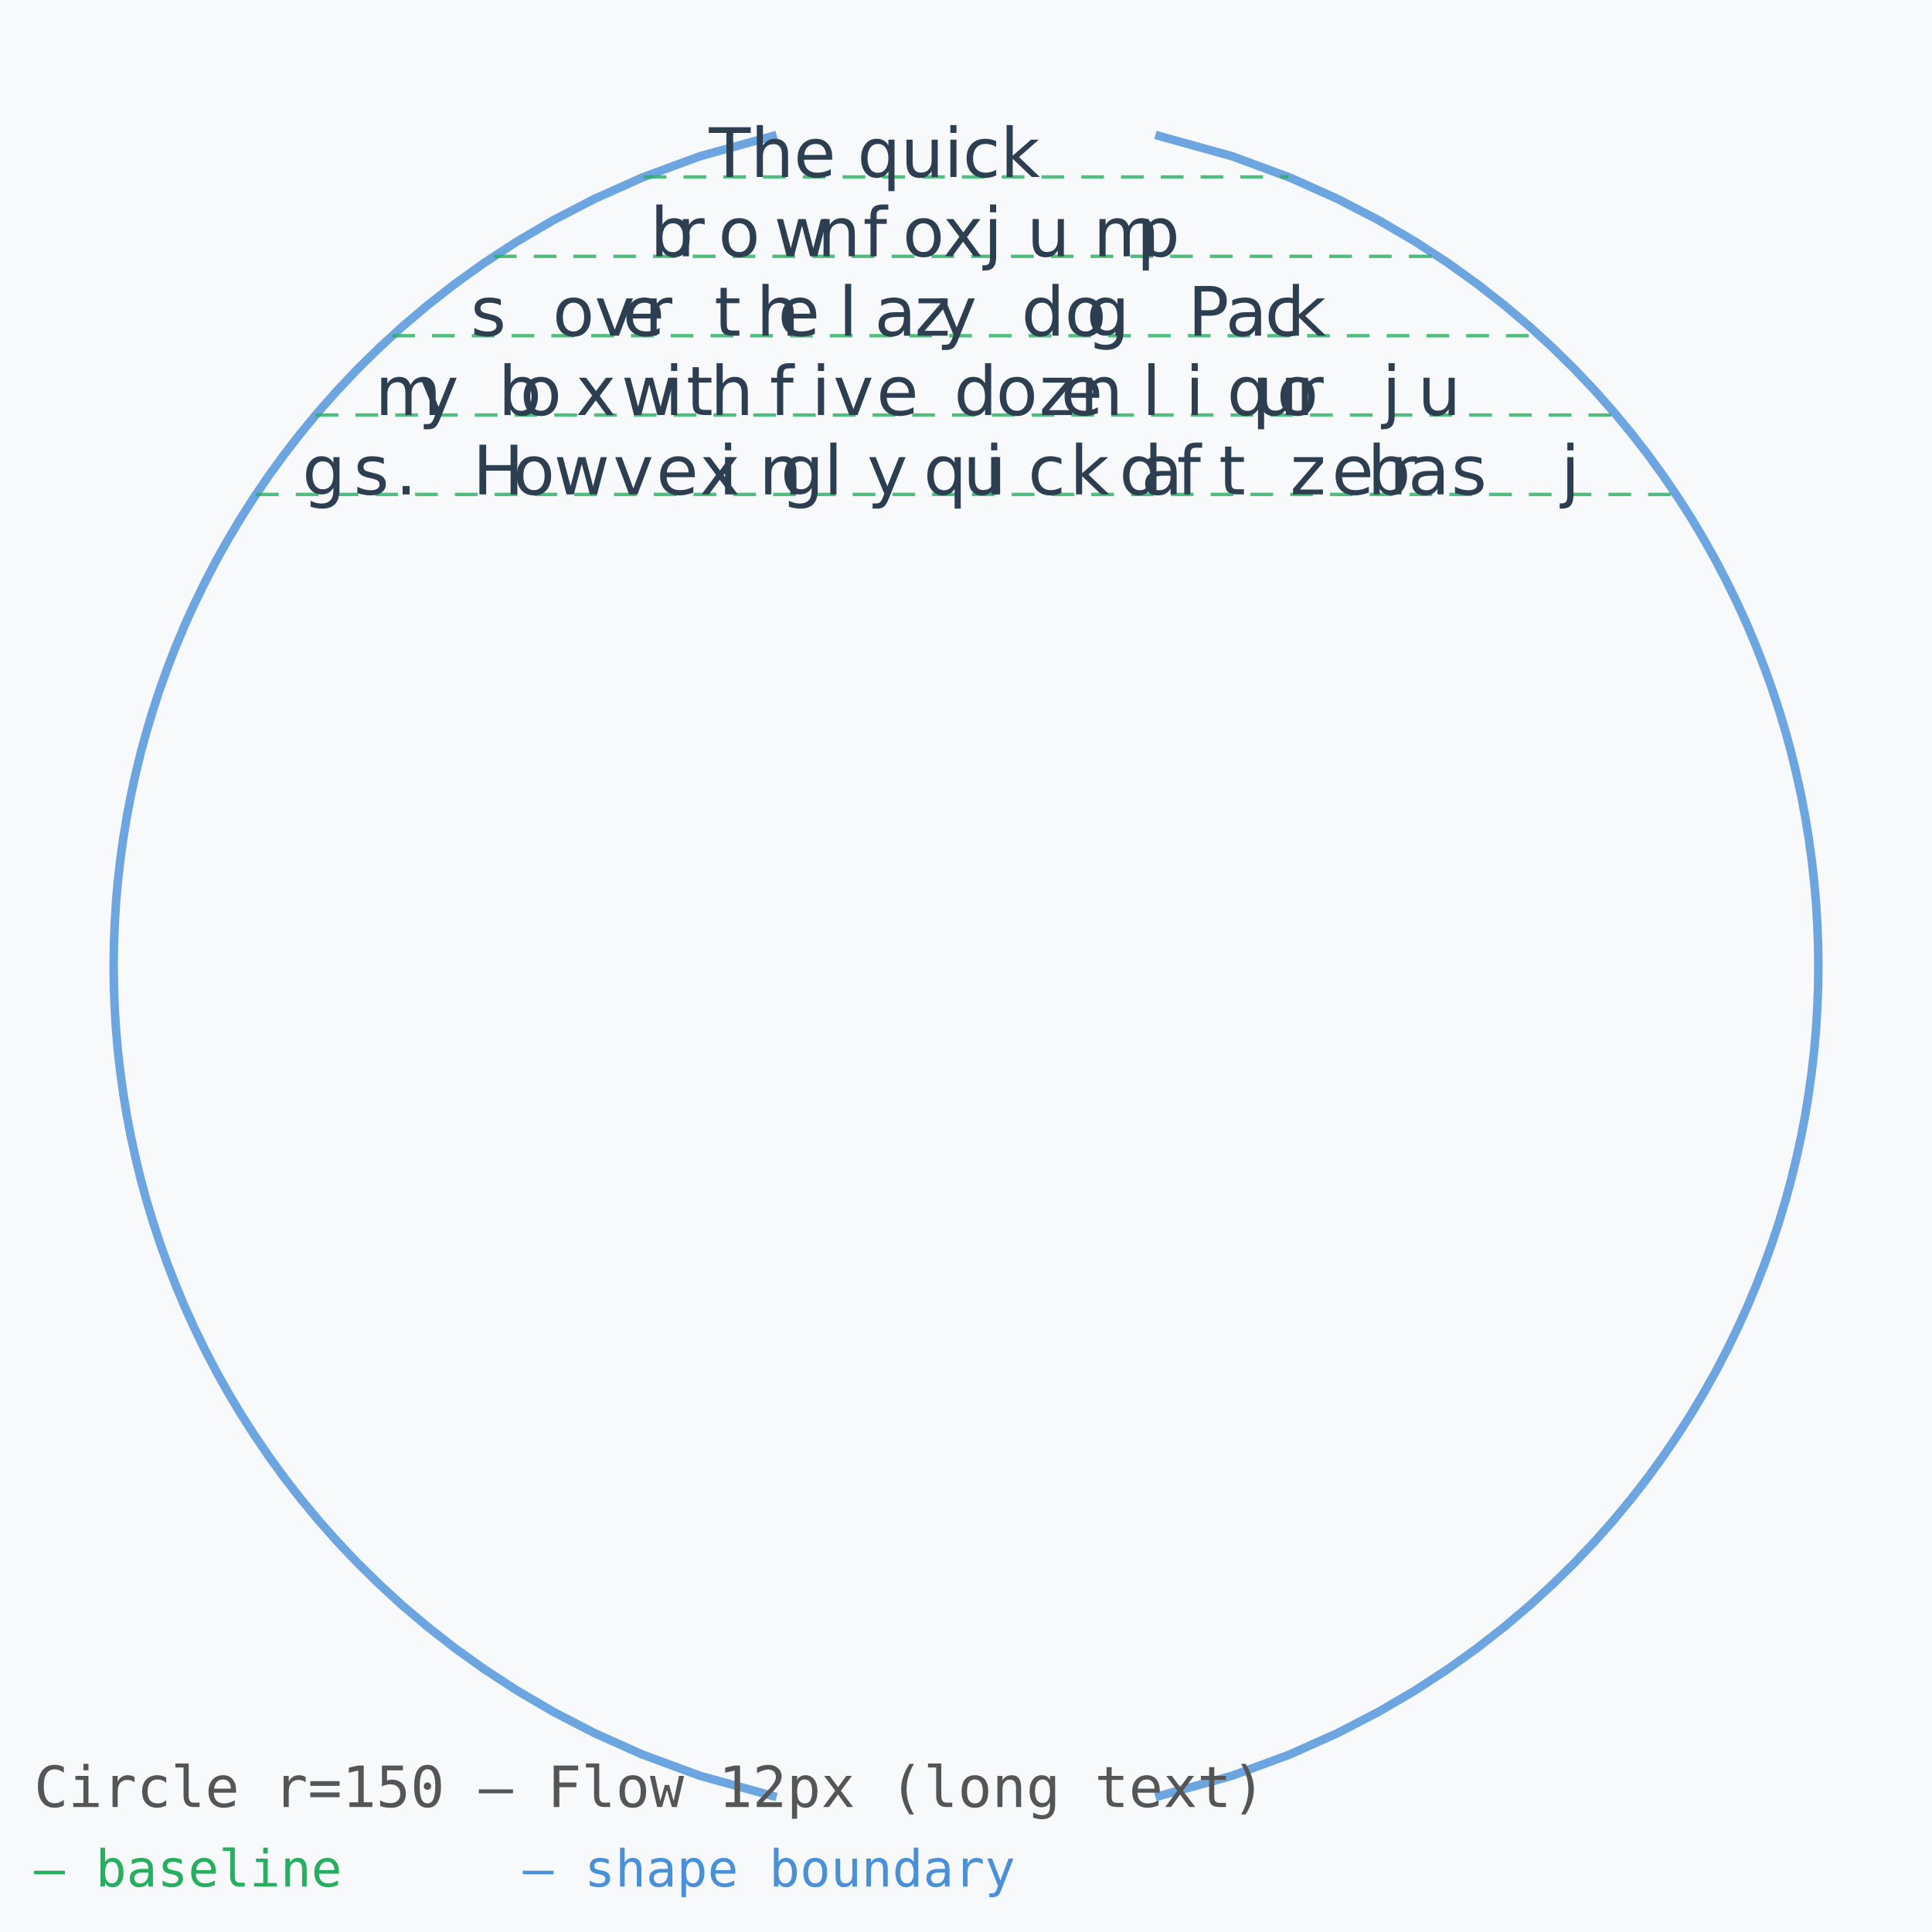
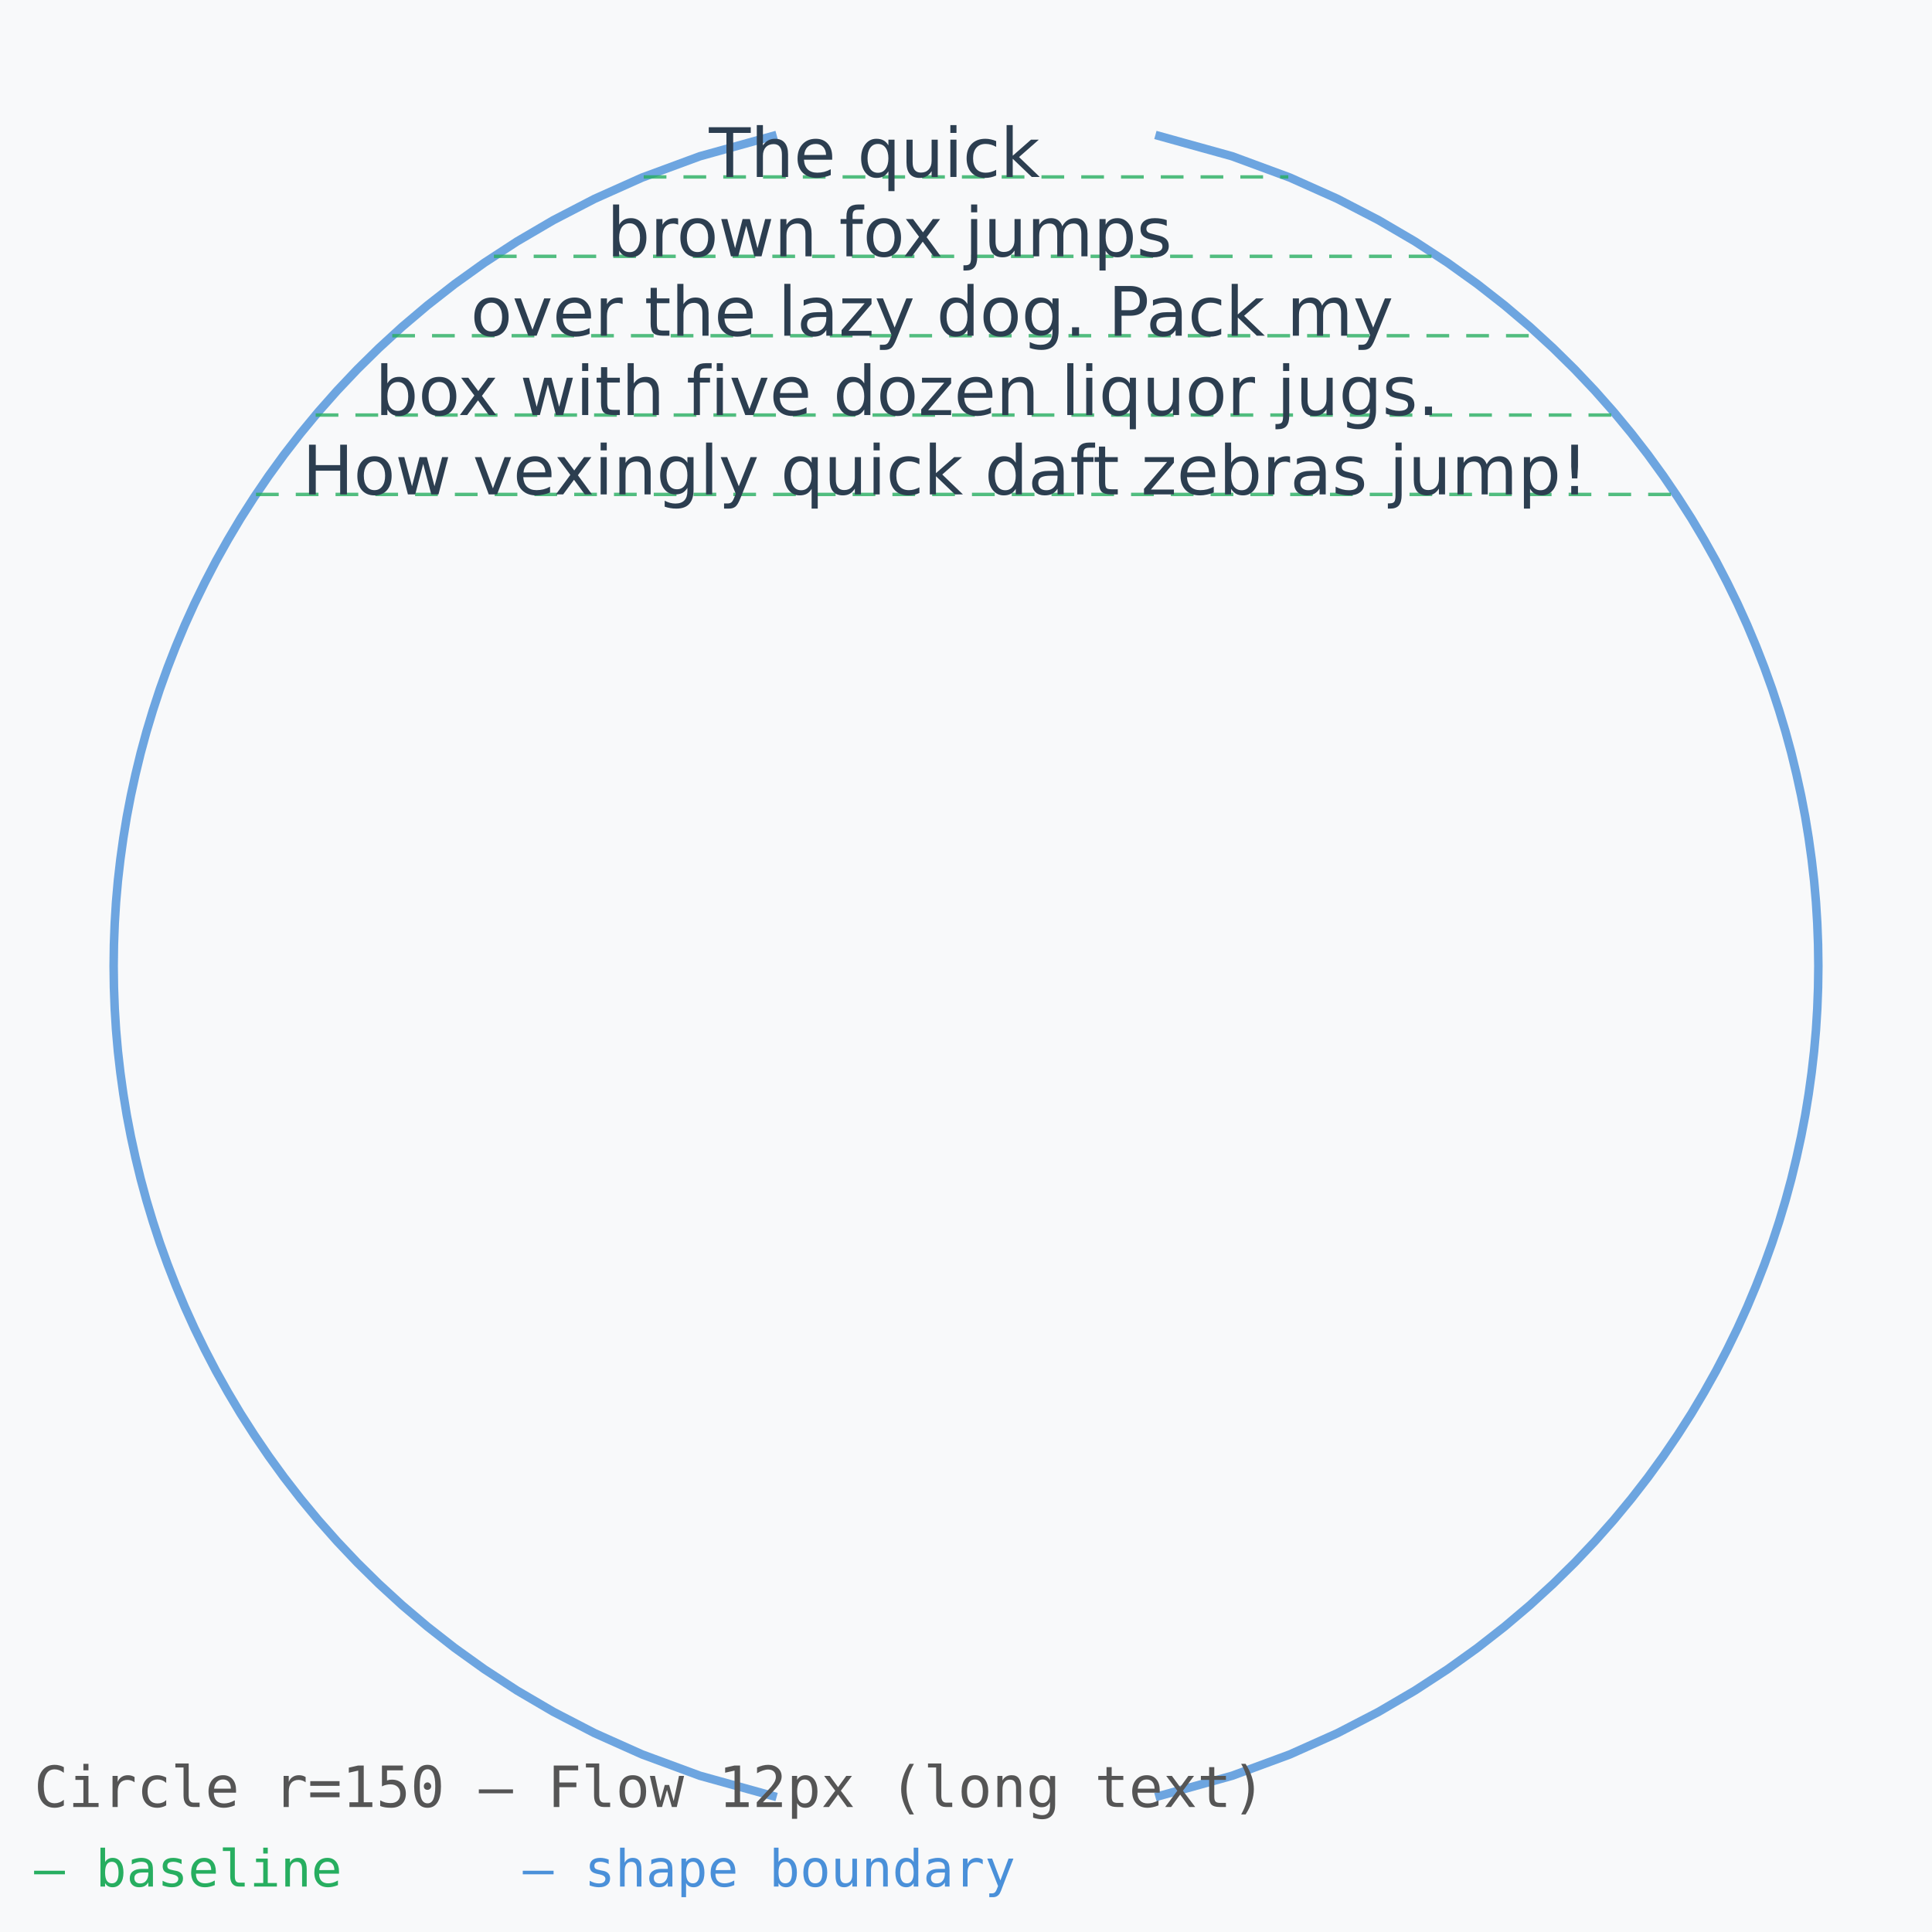
<svg xmlns="http://www.w3.org/2000/svg" width="340" height="340" viewBox="0 0 340 340">
  <rect width="100%" height="100%" fill="#f8f9fa" />
  <g transform="translate(20.00,20.00)">
    <polyline points="116.67,3.75 103.16,7.50 93.00,11.25 84.62,15.00 77.38,18.75 70.98,22.50 65.23,26.25 60.00,30.00 55.21,33.75 50.78,37.50 46.69,41.25 42.88,45.00 39.33,48.75 36.01,52.50 32.91,56.25 30.00,60.00 27.28,63.75 24.73,67.50 22.33,71.25 20.10,75.00 18.00,78.75 16.05,82.50 14.22,86.25 12.52,90.00 10.95,93.75 9.49,97.50 8.14,101.25 6.91,105.00 5.78,108.75 4.76,112.50 3.85,116.25 3.03,120.00 2.31,123.75 1.70,127.50 1.18,131.25 0.75,135.00 0.42,138.75 0.19,142.50 0.05,146.25 0.00,150.00 0.05,153.75 0.19,157.50 0.42,161.25 0.75,165.00 1.18,168.75 1.70,172.50 2.31,176.25 3.03,180.00 3.85,183.75 4.76,187.50 5.78,191.25 6.91,195.00 8.14,198.75 9.49,202.50 10.95,206.25 12.52,210.00 14.22,213.75 16.05,217.50 18.00,221.25 20.10,225.00 22.33,228.75 24.73,232.50 27.28,236.25 30.00,240.00 32.91,243.75 36.01,247.50 39.33,251.25 42.88,255.00 46.69,258.75 50.78,262.50 55.21,266.25 60.00,270.00 65.23,273.75 70.98,277.50 77.38,281.25 84.62,285.00 93.00,288.75 103.16,292.50 116.67,296.25" fill="none" stroke="#4a90d9" stroke-width="1.5" opacity="0.8" />
    <polyline points="183.33,3.75 196.84,7.50 207.00,11.25 215.38,15.00 222.62,18.75 229.02,22.50 234.77,26.25 240.00,30.00 244.79,33.75 249.22,37.50 253.31,41.25 257.12,45.00 260.67,48.75 263.99,52.50 267.09,56.25 270.00,60.00 272.72,63.75 275.27,67.50 277.67,71.25 279.90,75.00 282.00,78.75 283.95,82.50 285.78,86.25 287.48,90.00 289.05,93.75 290.51,97.50 291.86,101.25 293.09,105.00 294.22,108.75 295.24,112.50 296.15,116.25 296.97,120.00 297.69,123.75 298.30,127.50 298.82,131.25 299.25,135.00 299.58,138.75 299.81,142.50 299.95,146.25 300.00,150.00 299.95,153.75 299.81,157.50 299.58,161.25 299.25,165.00 298.82,168.75 298.30,172.50 297.69,176.25 296.97,180.00 296.15,183.75 295.24,187.50 294.22,191.25 293.09,195.00 291.86,198.75 290.51,202.50 289.05,206.25 287.48,210.00 285.78,213.75 283.95,217.50 282.00,221.25 279.90,225.00 277.67,228.75 275.27,232.50 272.72,236.25 270.00,240.00 267.09,243.75 263.99,247.50 260.67,251.25 257.12,255.00 253.31,258.75 249.22,262.50 244.79,266.25 240.00,270.00 234.77,273.75 229.02,277.50 222.62,281.25 215.38,285.00 207.00,288.75 196.84,292.50 183.33,296.25" fill="none" stroke="#4a90d9" stroke-width="1.5" opacity="0.8" />
    <line x1="93.28" y1="11.14" x2="206.72" y2="11.14" stroke="#27ae60" stroke-width="0.6" stroke-dasharray="4,3" opacity="0.8" />
    <line x1="66.92" y1="25.11" x2="233.08" y2="25.11" stroke="#27ae60" stroke-width="0.6" stroke-dasharray="4,3" opacity="0.8" />
    <line x1="49.03" y1="39.08" x2="250.97" y2="39.08" stroke="#27ae60" stroke-width="0.6" stroke-dasharray="4,3" opacity="0.8" />
    <line x1="35.55" y1="53.04" x2="264.45" y2="53.04" stroke="#27ae60" stroke-width="0.6" stroke-dasharray="4,3" opacity="0.8" />
    <line x1="25.05" y1="67.01" x2="274.95" y2="67.01" stroke="#27ae60" stroke-width="0.6" stroke-dasharray="4,3" opacity="0.8" />
    <text x="104.76" y="11.14" font-family="DejaVu Sans,Arial,sans-serif" font-size="12.0" fill="#2c3e50">T</text>
    <text x="112.09" y="11.14" font-family="DejaVu Sans,Arial,sans-serif" font-size="12.0" fill="#2c3e50">h</text>
    <text x="119.70" y="11.14" font-family="DejaVu Sans,Arial,sans-serif" font-size="12.0" fill="#2c3e50">e</text>
    <text x="127.08" y="11.14" font-family="DejaVu Sans,Arial,sans-serif" font-size="12.0" fill="#2c3e50"> </text>
    <text x="130.89" y="11.14" font-family="DejaVu Sans,Arial,sans-serif" font-size="12.0" fill="#2c3e50">q</text>
    <text x="138.51" y="11.14" font-family="DejaVu Sans,Arial,sans-serif" font-size="12.0" fill="#2c3e50">u</text>
    <text x="146.12" y="11.14" font-family="DejaVu Sans,Arial,sans-serif" font-size="12.0" fill="#2c3e50">i</text>
    <text x="149.45" y="11.14" font-family="DejaVu Sans,Arial,sans-serif" font-size="12.0" fill="#2c3e50">c</text>
    <text x="156.05" y="11.14" font-family="DejaVu Sans,Arial,sans-serif" font-size="12.0" fill="#2c3e50">k</text>
-     <text x="86.79" y="25.11" font-family="DejaVu Sans,Arial,sans-serif" font-size="12.0" fill="#2c3e50"> </text>
-     <text x="94.41" y="25.11" font-family="DejaVu Sans,Arial,sans-serif" font-size="12.0" fill="#2c3e50">b</text>
-     <text x="99.08" y="25.11" font-family="DejaVu Sans,Arial,sans-serif" font-size="12.0" fill="#2c3e50">r</text>
-     <text x="106.42" y="25.11" font-family="DejaVu Sans,Arial,sans-serif" font-size="12.0" fill="#2c3e50">o</text>
-     <text x="116.23" y="25.11" font-family="DejaVu Sans,Arial,sans-serif" font-size="12.0" fill="#2c3e50">w</text>
-     <text x="123.84" y="25.11" font-family="DejaVu Sans,Arial,sans-serif" font-size="12.0" fill="#2c3e50">n</text>
-     <text x="127.65" y="25.11" font-family="DejaVu Sans,Arial,sans-serif" font-size="12.0" fill="#2c3e50"> </text>
-     <text x="131.88" y="25.11" font-family="DejaVu Sans,Arial,sans-serif" font-size="12.0" fill="#2c3e50">f</text>
-     <text x="138.85" y="25.11" font-family="DejaVu Sans,Arial,sans-serif" font-size="12.0" fill="#2c3e50">o</text>
-     <text x="145.95" y="25.11" font-family="DejaVu Sans,Arial,sans-serif" font-size="12.0" fill="#2c3e50">x</text>
-     <text x="149.77" y="25.11" font-family="DejaVu Sans,Arial,sans-serif" font-size="12.0" fill="#2c3e50"> </text>
-     <text x="153.10" y="25.11" font-family="DejaVu Sans,Arial,sans-serif" font-size="12.0" fill="#2c3e50">j</text>
-     <text x="160.71" y="25.11" font-family="DejaVu Sans,Arial,sans-serif" font-size="12.0" fill="#2c3e50">u</text>
-     <text x="172.40" y="25.11" font-family="DejaVu Sans,Arial,sans-serif" font-size="12.0" fill="#2c3e50">m</text>
-     <text x="180.01" y="25.11" font-family="DejaVu Sans,Arial,sans-serif" font-size="12.0" fill="#2c3e50">p</text>
-     <text x="62.82" y="39.08" font-family="DejaVu Sans,Arial,sans-serif" font-size="12.0" fill="#2c3e50">s</text>
-     <text x="70.16" y="39.08" font-family="DejaVu Sans,Arial,sans-serif" font-size="12.0" fill="#2c3e50"> </text>
-     <text x="77.26" y="39.08" font-family="DejaVu Sans,Arial,sans-serif" font-size="12.0" fill="#2c3e50">o</text>
-     <text x="84.64" y="39.08" font-family="DejaVu Sans,Arial,sans-serif" font-size="12.0" fill="#2c3e50">v</text>
-     <text x="89.58" y="39.08" font-family="DejaVu Sans,Arial,sans-serif" font-size="12.0" fill="#2c3e50">e</text>
-     <text x="93.39" y="39.08" font-family="DejaVu Sans,Arial,sans-serif" font-size="12.0" fill="#2c3e50">r</text>
-     <text x="98.10" y="39.08" font-family="DejaVu Sans,Arial,sans-serif" font-size="12.0" fill="#2c3e50"> </text>
-     <text x="105.70" y="39.08" font-family="DejaVu Sans,Arial,sans-serif" font-size="12.0" fill="#2c3e50">t</text>
-     <text x="113.09" y="39.08" font-family="DejaVu Sans,Arial,sans-serif" font-size="12.0" fill="#2c3e50">h</text>
-     <text x="116.90" y="39.08" font-family="DejaVu Sans,Arial,sans-serif" font-size="12.0" fill="#2c3e50">e</text>
-     <text x="120.23" y="39.08" font-family="DejaVu Sans,Arial,sans-serif" font-size="12.0" fill="#2c3e50"> </text>
-     <text x="127.59" y="39.08" font-family="DejaVu Sans,Arial,sans-serif" font-size="12.0" fill="#2c3e50">l</text>
-     <text x="133.89" y="39.08" font-family="DejaVu Sans,Arial,sans-serif" font-size="12.0" fill="#2c3e50">a</text>
-     <text x="140.99" y="39.08" font-family="DejaVu Sans,Arial,sans-serif" font-size="12.0" fill="#2c3e50">z</text>
-     <text x="144.80" y="39.08" font-family="DejaVu Sans,Arial,sans-serif" font-size="12.0" fill="#2c3e50">y</text>
-     <text x="152.42" y="39.08" font-family="DejaVu Sans,Arial,sans-serif" font-size="12.0" fill="#2c3e50"> </text>
-     <text x="159.76" y="39.08" font-family="DejaVu Sans,Arial,sans-serif" font-size="12.0" fill="#2c3e50">d</text>
-     <text x="167.38" y="39.08" font-family="DejaVu Sans,Arial,sans-serif" font-size="12.0" fill="#2c3e50">o</text>
-     <text x="171.19" y="39.08" font-family="DejaVu Sans,Arial,sans-serif" font-size="12.0" fill="#2c3e50">g</text>
-     <text x="175.01" y="39.08" font-family="DejaVu Sans,Arial,sans-serif" font-size="12.0" fill="#2c3e50">.</text>
-     <text x="181.70" y="39.08" font-family="DejaVu Sans,Arial,sans-serif" font-size="12.0" fill="#2c3e50"> </text>
-     <text x="189.06" y="39.08" font-family="DejaVu Sans,Arial,sans-serif" font-size="12.0" fill="#2c3e50">P</text>
-     <text x="195.66" y="39.08" font-family="DejaVu Sans,Arial,sans-serif" font-size="12.0" fill="#2c3e50">a</text>
-     <text x="202.60" y="39.08" font-family="DejaVu Sans,Arial,sans-serif" font-size="12.0" fill="#2c3e50">c</text>
-     <text x="206.42" y="39.08" font-family="DejaVu Sans,Arial,sans-serif" font-size="12.0" fill="#2c3e50">k</text>
-     <text x="218.11" y="39.08" font-family="DejaVu Sans,Arial,sans-serif" font-size="12.0" fill="#2c3e50"> </text>
-     <text x="46.00" y="53.04" font-family="DejaVu Sans,Arial,sans-serif" font-size="12.0" fill="#2c3e50">m</text>
-     <text x="53.62" y="53.04" font-family="DejaVu Sans,Arial,sans-serif" font-size="12.0" fill="#2c3e50">y</text>
-     <text x="60.59" y="53.04" font-family="DejaVu Sans,Arial,sans-serif" font-size="12.0" fill="#2c3e50"> </text>
-     <text x="67.69" y="53.04" font-family="DejaVu Sans,Arial,sans-serif" font-size="12.0" fill="#2c3e50">b</text>
-     <text x="71.51" y="53.04" font-family="DejaVu Sans,Arial,sans-serif" font-size="12.0" fill="#2c3e50">o</text>
-     <text x="81.32" y="53.04" font-family="DejaVu Sans,Arial,sans-serif" font-size="12.0" fill="#2c3e50">x</text>
-     <text x="84.66" y="53.04" font-family="DejaVu Sans,Arial,sans-serif" font-size="12.0" fill="#2c3e50"> </text>
-     <text x="89.36" y="53.04" font-family="DejaVu Sans,Arial,sans-serif" font-size="12.0" fill="#2c3e50">w</text>
-     <text x="96.97" y="53.04" font-family="DejaVu Sans,Arial,sans-serif" font-size="12.0" fill="#2c3e50">i</text>
-     <text x="100.78" y="53.04" font-family="DejaVu Sans,Arial,sans-serif" font-size="12.0" fill="#2c3e50">t</text>
-     <text x="105.01" y="53.04" font-family="DejaVu Sans,Arial,sans-serif" font-size="12.0" fill="#2c3e50">h</text>
-     <text x="108.34" y="53.04" font-family="DejaVu Sans,Arial,sans-serif" font-size="12.0" fill="#2c3e50"> </text>
-     <text x="115.44" y="53.04" font-family="DejaVu Sans,Arial,sans-serif" font-size="12.0" fill="#2c3e50">f</text>
-     <text x="122.82" y="53.04" font-family="DejaVu Sans,Arial,sans-serif" font-size="12.0" fill="#2c3e50">i</text>
-     <text x="126.64" y="53.04" font-family="DejaVu Sans,Arial,sans-serif" font-size="12.0" fill="#2c3e50">v</text>
-     <text x="134.26" y="53.04" font-family="DejaVu Sans,Arial,sans-serif" font-size="12.0" fill="#2c3e50">e</text>
-     <text x="141.60" y="53.04" font-family="DejaVu Sans,Arial,sans-serif" font-size="12.0" fill="#2c3e50"> </text>
-     <text x="147.90" y="53.04" font-family="DejaVu Sans,Arial,sans-serif" font-size="12.0" fill="#2c3e50">d</text>
-     <text x="155.28" y="53.04" font-family="DejaVu Sans,Arial,sans-serif" font-size="12.0" fill="#2c3e50">o</text>
-     <text x="162.88" y="53.04" font-family="DejaVu Sans,Arial,sans-serif" font-size="12.0" fill="#2c3e50">z</text>
-     <text x="166.70" y="53.04" font-family="DejaVu Sans,Arial,sans-serif" font-size="12.0" fill="#2c3e50">e</text>
-     <text x="170.03" y="53.04" font-family="DejaVu Sans,Arial,sans-serif" font-size="12.0" fill="#2c3e50">n</text>
-     <text x="173.37" y="53.04" font-family="DejaVu Sans,Arial,sans-serif" font-size="12.0" fill="#2c3e50"> </text>
-     <text x="180.98" y="53.04" font-family="DejaVu Sans,Arial,sans-serif" font-size="12.0" fill="#2c3e50">l</text>
-     <text x="188.59" y="53.04" font-family="DejaVu Sans,Arial,sans-serif" font-size="12.0" fill="#2c3e50">i</text>
-     <text x="195.93" y="53.04" font-family="DejaVu Sans,Arial,sans-serif" font-size="12.0" fill="#2c3e50">q</text>
-     <text x="200.86" y="53.04" font-family="DejaVu Sans,Arial,sans-serif" font-size="12.0" fill="#2c3e50">u</text>
-     <text x="204.68" y="53.04" font-family="DejaVu Sans,Arial,sans-serif" font-size="12.0" fill="#2c3e50">o</text>
-     <text x="208.01" y="53.04" font-family="DejaVu Sans,Arial,sans-serif" font-size="12.0" fill="#2c3e50">r</text>
-     <text x="215.62" y="53.04" font-family="DejaVu Sans,Arial,sans-serif" font-size="12.0" fill="#2c3e50"> </text>
-     <text x="223.24" y="53.04" font-family="DejaVu Sans,Arial,sans-serif" font-size="12.0" fill="#2c3e50">j</text>
-     <text x="229.49" y="53.04" font-family="DejaVu Sans,Arial,sans-serif" font-size="12.0" fill="#2c3e50">u</text>
-     <text x="33.21" y="67.01" font-family="DejaVu Sans,Arial,sans-serif" font-size="12.0" fill="#2c3e50">g</text>
-     <text x="42.23" y="67.01" font-family="DejaVu Sans,Arial,sans-serif" font-size="12.0" fill="#2c3e50">s</text>
-     <text x="49.57" y="67.01" font-family="DejaVu Sans,Arial,sans-serif" font-size="12.0" fill="#2c3e50">.</text>
+     <text x="86.79" y="25.11" font-family="DejaVu Sans,Arial,sans-serif" font-size="12.0" fill="#2c3e50">b</text>
+     <text x="94.41" y="25.11" font-family="DejaVu Sans,Arial,sans-serif" font-size="12.0" fill="#2c3e50">r</text>
+     <text x="99.08" y="25.11" font-family="DejaVu Sans,Arial,sans-serif" font-size="12.0" fill="#2c3e50">o</text>
+     <text x="106.42" y="25.11" font-family="DejaVu Sans,Arial,sans-serif" font-size="12.0" fill="#2c3e50">w</text>
+     <text x="116.23" y="25.11" font-family="DejaVu Sans,Arial,sans-serif" font-size="12.0" fill="#2c3e50">n</text>
+     <text x="123.84" y="25.11" font-family="DejaVu Sans,Arial,sans-serif" font-size="12.0" fill="#2c3e50"> </text>
+     <text x="127.65" y="25.11" font-family="DejaVu Sans,Arial,sans-serif" font-size="12.0" fill="#2c3e50">f</text>
+     <text x="131.88" y="25.11" font-family="DejaVu Sans,Arial,sans-serif" font-size="12.0" fill="#2c3e50">o</text>
+     <text x="138.85" y="25.11" font-family="DejaVu Sans,Arial,sans-serif" font-size="12.0" fill="#2c3e50">x</text>
+     <text x="145.95" y="25.11" font-family="DejaVu Sans,Arial,sans-serif" font-size="12.0" fill="#2c3e50"> </text>
+     <text x="149.77" y="25.11" font-family="DejaVu Sans,Arial,sans-serif" font-size="12.0" fill="#2c3e50">j</text>
+     <text x="153.10" y="25.11" font-family="DejaVu Sans,Arial,sans-serif" font-size="12.0" fill="#2c3e50">u</text>
+     <text x="160.71" y="25.11" font-family="DejaVu Sans,Arial,sans-serif" font-size="12.0" fill="#2c3e50">m</text>
+     <text x="172.40" y="25.11" font-family="DejaVu Sans,Arial,sans-serif" font-size="12.0" fill="#2c3e50">p</text>
+     <text x="180.01" y="25.11" font-family="DejaVu Sans,Arial,sans-serif" font-size="12.0" fill="#2c3e50">s</text>
+     <text x="62.82" y="39.08" font-family="DejaVu Sans,Arial,sans-serif" font-size="12.0" fill="#2c3e50">o</text>
+     <text x="70.16" y="39.08" font-family="DejaVu Sans,Arial,sans-serif" font-size="12.0" fill="#2c3e50">v</text>
+     <text x="77.26" y="39.08" font-family="DejaVu Sans,Arial,sans-serif" font-size="12.0" fill="#2c3e50">e</text>
+     <text x="84.64" y="39.08" font-family="DejaVu Sans,Arial,sans-serif" font-size="12.0" fill="#2c3e50">r</text>
+     <text x="89.58" y="39.08" font-family="DejaVu Sans,Arial,sans-serif" font-size="12.0" fill="#2c3e50"> </text>
+     <text x="93.39" y="39.08" font-family="DejaVu Sans,Arial,sans-serif" font-size="12.0" fill="#2c3e50">t</text>
+     <text x="98.10" y="39.08" font-family="DejaVu Sans,Arial,sans-serif" font-size="12.0" fill="#2c3e50">h</text>
+     <text x="105.70" y="39.08" font-family="DejaVu Sans,Arial,sans-serif" font-size="12.0" fill="#2c3e50">e</text>
+     <text x="113.09" y="39.08" font-family="DejaVu Sans,Arial,sans-serif" font-size="12.0" fill="#2c3e50"> </text>
+     <text x="116.90" y="39.08" font-family="DejaVu Sans,Arial,sans-serif" font-size="12.0" fill="#2c3e50">l</text>
+     <text x="120.23" y="39.08" font-family="DejaVu Sans,Arial,sans-serif" font-size="12.0" fill="#2c3e50">a</text>
+     <text x="127.59" y="39.08" font-family="DejaVu Sans,Arial,sans-serif" font-size="12.0" fill="#2c3e50">z</text>
+     <text x="133.89" y="39.08" font-family="DejaVu Sans,Arial,sans-serif" font-size="12.0" fill="#2c3e50">y</text>
+     <text x="140.99" y="39.08" font-family="DejaVu Sans,Arial,sans-serif" font-size="12.0" fill="#2c3e50"> </text>
+     <text x="144.80" y="39.08" font-family="DejaVu Sans,Arial,sans-serif" font-size="12.0" fill="#2c3e50">d</text>
+     <text x="152.42" y="39.08" font-family="DejaVu Sans,Arial,sans-serif" font-size="12.0" fill="#2c3e50">o</text>
+     <text x="159.76" y="39.08" font-family="DejaVu Sans,Arial,sans-serif" font-size="12.0" fill="#2c3e50">g</text>
+     <text x="167.38" y="39.08" font-family="DejaVu Sans,Arial,sans-serif" font-size="12.0" fill="#2c3e50">.</text>
+     <text x="171.19" y="39.08" font-family="DejaVu Sans,Arial,sans-serif" font-size="12.0" fill="#2c3e50"> </text>
+     <text x="175.01" y="39.08" font-family="DejaVu Sans,Arial,sans-serif" font-size="12.0" fill="#2c3e50">P</text>
+     <text x="181.70" y="39.08" font-family="DejaVu Sans,Arial,sans-serif" font-size="12.0" fill="#2c3e50">a</text>
+     <text x="189.06" y="39.08" font-family="DejaVu Sans,Arial,sans-serif" font-size="12.0" fill="#2c3e50">c</text>
+     <text x="195.66" y="39.08" font-family="DejaVu Sans,Arial,sans-serif" font-size="12.0" fill="#2c3e50">k</text>
+     <text x="202.60" y="39.08" font-family="DejaVu Sans,Arial,sans-serif" font-size="12.0" fill="#2c3e50"> </text>
+     <text x="206.42" y="39.08" font-family="DejaVu Sans,Arial,sans-serif" font-size="12.0" fill="#2c3e50">m</text>
+     <text x="218.11" y="39.08" font-family="DejaVu Sans,Arial,sans-serif" font-size="12.0" fill="#2c3e50">y</text>
+     <text x="46.00" y="53.04" font-family="DejaVu Sans,Arial,sans-serif" font-size="12.0" fill="#2c3e50">b</text>
+     <text x="53.62" y="53.04" font-family="DejaVu Sans,Arial,sans-serif" font-size="12.0" fill="#2c3e50">o</text>
+     <text x="60.59" y="53.04" font-family="DejaVu Sans,Arial,sans-serif" font-size="12.0" fill="#2c3e50">x</text>
+     <text x="67.69" y="53.04" font-family="DejaVu Sans,Arial,sans-serif" font-size="12.0" fill="#2c3e50"> </text>
+     <text x="71.51" y="53.04" font-family="DejaVu Sans,Arial,sans-serif" font-size="12.0" fill="#2c3e50">w</text>
+     <text x="81.32" y="53.04" font-family="DejaVu Sans,Arial,sans-serif" font-size="12.0" fill="#2c3e50">i</text>
+     <text x="84.66" y="53.04" font-family="DejaVu Sans,Arial,sans-serif" font-size="12.0" fill="#2c3e50">t</text>
+     <text x="89.36" y="53.04" font-family="DejaVu Sans,Arial,sans-serif" font-size="12.0" fill="#2c3e50">h</text>
+     <text x="96.97" y="53.04" font-family="DejaVu Sans,Arial,sans-serif" font-size="12.0" fill="#2c3e50"> </text>
+     <text x="100.78" y="53.04" font-family="DejaVu Sans,Arial,sans-serif" font-size="12.0" fill="#2c3e50">f</text>
+     <text x="105.01" y="53.04" font-family="DejaVu Sans,Arial,sans-serif" font-size="12.0" fill="#2c3e50">i</text>
+     <text x="108.34" y="53.04" font-family="DejaVu Sans,Arial,sans-serif" font-size="12.0" fill="#2c3e50">v</text>
+     <text x="115.44" y="53.04" font-family="DejaVu Sans,Arial,sans-serif" font-size="12.0" fill="#2c3e50">e</text>
+     <text x="122.82" y="53.04" font-family="DejaVu Sans,Arial,sans-serif" font-size="12.0" fill="#2c3e50"> </text>
+     <text x="126.64" y="53.04" font-family="DejaVu Sans,Arial,sans-serif" font-size="12.0" fill="#2c3e50">d</text>
+     <text x="134.26" y="53.04" font-family="DejaVu Sans,Arial,sans-serif" font-size="12.0" fill="#2c3e50">o</text>
+     <text x="141.60" y="53.04" font-family="DejaVu Sans,Arial,sans-serif" font-size="12.0" fill="#2c3e50">z</text>
+     <text x="147.90" y="53.04" font-family="DejaVu Sans,Arial,sans-serif" font-size="12.0" fill="#2c3e50">e</text>
+     <text x="155.28" y="53.04" font-family="DejaVu Sans,Arial,sans-serif" font-size="12.0" fill="#2c3e50">n</text>
+     <text x="162.88" y="53.04" font-family="DejaVu Sans,Arial,sans-serif" font-size="12.0" fill="#2c3e50"> </text>
+     <text x="166.70" y="53.04" font-family="DejaVu Sans,Arial,sans-serif" font-size="12.0" fill="#2c3e50">l</text>
+     <text x="170.03" y="53.04" font-family="DejaVu Sans,Arial,sans-serif" font-size="12.0" fill="#2c3e50">i</text>
+     <text x="173.37" y="53.04" font-family="DejaVu Sans,Arial,sans-serif" font-size="12.0" fill="#2c3e50">q</text>
+     <text x="180.98" y="53.04" font-family="DejaVu Sans,Arial,sans-serif" font-size="12.0" fill="#2c3e50">u</text>
+     <text x="188.59" y="53.04" font-family="DejaVu Sans,Arial,sans-serif" font-size="12.0" fill="#2c3e50">o</text>
+     <text x="195.93" y="53.04" font-family="DejaVu Sans,Arial,sans-serif" font-size="12.0" fill="#2c3e50">r</text>
+     <text x="200.86" y="53.04" font-family="DejaVu Sans,Arial,sans-serif" font-size="12.0" fill="#2c3e50"> </text>
+     <text x="204.68" y="53.04" font-family="DejaVu Sans,Arial,sans-serif" font-size="12.0" fill="#2c3e50">j</text>
+     <text x="208.01" y="53.04" font-family="DejaVu Sans,Arial,sans-serif" font-size="12.0" fill="#2c3e50">u</text>
+     <text x="215.62" y="53.04" font-family="DejaVu Sans,Arial,sans-serif" font-size="12.0" fill="#2c3e50">g</text>
+     <text x="223.24" y="53.04" font-family="DejaVu Sans,Arial,sans-serif" font-size="12.0" fill="#2c3e50">s</text>
+     <text x="229.49" y="53.04" font-family="DejaVu Sans,Arial,sans-serif" font-size="12.0" fill="#2c3e50">.</text>
+     <text x="33.21" y="67.01" font-family="DejaVu Sans,Arial,sans-serif" font-size="12.0" fill="#2c3e50">H</text>
+     <text x="42.23" y="67.01" font-family="DejaVu Sans,Arial,sans-serif" font-size="12.0" fill="#2c3e50">o</text>
+     <text x="49.57" y="67.01" font-family="DejaVu Sans,Arial,sans-serif" font-size="12.0" fill="#2c3e50">w</text>
    <text x="59.39" y="67.01" font-family="DejaVu Sans,Arial,sans-serif" font-size="12.0" fill="#2c3e50"> </text>
-     <text x="63.20" y="67.01" font-family="DejaVu Sans,Arial,sans-serif" font-size="12.0" fill="#2c3e50">H</text>
-     <text x="70.30" y="67.01" font-family="DejaVu Sans,Arial,sans-serif" font-size="12.0" fill="#2c3e50">o</text>
-     <text x="77.48" y="67.01" font-family="DejaVu Sans,Arial,sans-serif" font-size="12.0" fill="#2c3e50">w</text>
-     <text x="84.58" y="67.01" font-family="DejaVu Sans,Arial,sans-serif" font-size="12.0" fill="#2c3e50"> </text>
-     <text x="87.91" y="67.01" font-family="DejaVu Sans,Arial,sans-serif" font-size="12.0" fill="#2c3e50">v</text>
-     <text x="95.52" y="67.01" font-family="DejaVu Sans,Arial,sans-serif" font-size="12.0" fill="#2c3e50">e</text>
-     <text x="103.13" y="67.01" font-family="DejaVu Sans,Arial,sans-serif" font-size="12.0" fill="#2c3e50">x</text>
-     <text x="106.47" y="67.01" font-family="DejaVu Sans,Arial,sans-serif" font-size="12.0" fill="#2c3e50">i</text>
-     <text x="113.57" y="67.01" font-family="DejaVu Sans,Arial,sans-serif" font-size="12.0" fill="#2c3e50">n</text>
-     <text x="117.38" y="67.01" font-family="DejaVu Sans,Arial,sans-serif" font-size="12.0" fill="#2c3e50">g</text>
-     <text x="125.00" y="67.01" font-family="DejaVu Sans,Arial,sans-serif" font-size="12.0" fill="#2c3e50">l</text>
-     <text x="132.61" y="67.01" font-family="DejaVu Sans,Arial,sans-serif" font-size="12.0" fill="#2c3e50">y</text>
-     <text x="135.94" y="67.01" font-family="DejaVu Sans,Arial,sans-serif" font-size="12.0" fill="#2c3e50"> </text>
-     <text x="142.54" y="67.01" font-family="DejaVu Sans,Arial,sans-serif" font-size="12.0" fill="#2c3e50">q</text>
-     <text x="149.49" y="67.01" font-family="DejaVu Sans,Arial,sans-serif" font-size="12.0" fill="#2c3e50">u</text>
-     <text x="153.30" y="67.01" font-family="DejaVu Sans,Arial,sans-serif" font-size="12.0" fill="#2c3e50">i</text>
-     <text x="160.92" y="67.01" font-family="DejaVu Sans,Arial,sans-serif" font-size="12.0" fill="#2c3e50">c</text>
-     <text x="168.27" y="67.01" font-family="DejaVu Sans,Arial,sans-serif" font-size="12.0" fill="#2c3e50">k</text>
-     <text x="172.29" y="67.01" font-family="DejaVu Sans,Arial,sans-serif" font-size="12.0" fill="#2c3e50"> </text>
-     <text x="176.99" y="67.01" font-family="DejaVu Sans,Arial,sans-serif" font-size="12.0" fill="#2c3e50">d</text>
-     <text x="180.81" y="67.01" font-family="DejaVu Sans,Arial,sans-serif" font-size="12.0" fill="#2c3e50">a</text>
-     <text x="187.10" y="67.01" font-family="DejaVu Sans,Arial,sans-serif" font-size="12.0" fill="#2c3e50">f</text>
-     <text x="194.49" y="67.01" font-family="DejaVu Sans,Arial,sans-serif" font-size="12.0" fill="#2c3e50">t</text>
-     <text x="202.10" y="67.01" font-family="DejaVu Sans,Arial,sans-serif" font-size="12.0" fill="#2c3e50"> </text>
-     <text x="207.04" y="67.01" font-family="DejaVu Sans,Arial,sans-serif" font-size="12.0" fill="#2c3e50">z</text>
-     <text x="214.39" y="67.01" font-family="DejaVu Sans,Arial,sans-serif" font-size="12.0" fill="#2c3e50">e</text>
-     <text x="220.64" y="67.01" font-family="DejaVu Sans,Arial,sans-serif" font-size="12.0" fill="#2c3e50">b</text>
-     <text x="224.46" y="67.01" font-family="DejaVu Sans,Arial,sans-serif" font-size="12.0" fill="#2c3e50">r</text>
-     <text x="227.79" y="67.01" font-family="DejaVu Sans,Arial,sans-serif" font-size="12.0" fill="#2c3e50">a</text>
-     <text x="235.40" y="67.01" font-family="DejaVu Sans,Arial,sans-serif" font-size="12.0" fill="#2c3e50">s</text>
-     <text x="247.09" y="67.01" font-family="DejaVu Sans,Arial,sans-serif" font-size="12.0" fill="#2c3e50"> </text>
-     <text x="254.70" y="67.01" font-family="DejaVu Sans,Arial,sans-serif" font-size="12.0" fill="#2c3e50">j</text>
+     <text x="63.20" y="67.01" font-family="DejaVu Sans,Arial,sans-serif" font-size="12.0" fill="#2c3e50">v</text>
+     <text x="70.30" y="67.01" font-family="DejaVu Sans,Arial,sans-serif" font-size="12.0" fill="#2c3e50">e</text>
+     <text x="77.48" y="67.01" font-family="DejaVu Sans,Arial,sans-serif" font-size="12.0" fill="#2c3e50">x</text>
+     <text x="84.58" y="67.01" font-family="DejaVu Sans,Arial,sans-serif" font-size="12.0" fill="#2c3e50">i</text>
+     <text x="87.91" y="67.01" font-family="DejaVu Sans,Arial,sans-serif" font-size="12.0" fill="#2c3e50">n</text>
+     <text x="95.52" y="67.01" font-family="DejaVu Sans,Arial,sans-serif" font-size="12.0" fill="#2c3e50">g</text>
+     <text x="103.13" y="67.01" font-family="DejaVu Sans,Arial,sans-serif" font-size="12.0" fill="#2c3e50">l</text>
+     <text x="106.47" y="67.01" font-family="DejaVu Sans,Arial,sans-serif" font-size="12.0" fill="#2c3e50">y</text>
+     <text x="113.57" y="67.01" font-family="DejaVu Sans,Arial,sans-serif" font-size="12.0" fill="#2c3e50"> </text>
+     <text x="117.38" y="67.01" font-family="DejaVu Sans,Arial,sans-serif" font-size="12.0" fill="#2c3e50">q</text>
+     <text x="125.00" y="67.01" font-family="DejaVu Sans,Arial,sans-serif" font-size="12.0" fill="#2c3e50">u</text>
+     <text x="132.61" y="67.01" font-family="DejaVu Sans,Arial,sans-serif" font-size="12.0" fill="#2c3e50">i</text>
+     <text x="135.94" y="67.01" font-family="DejaVu Sans,Arial,sans-serif" font-size="12.0" fill="#2c3e50">c</text>
+     <text x="142.54" y="67.01" font-family="DejaVu Sans,Arial,sans-serif" font-size="12.0" fill="#2c3e50">k</text>
+     <text x="149.49" y="67.01" font-family="DejaVu Sans,Arial,sans-serif" font-size="12.0" fill="#2c3e50"> </text>
+     <text x="153.30" y="67.01" font-family="DejaVu Sans,Arial,sans-serif" font-size="12.0" fill="#2c3e50">d</text>
+     <text x="160.92" y="67.01" font-family="DejaVu Sans,Arial,sans-serif" font-size="12.0" fill="#2c3e50">a</text>
+     <text x="168.27" y="67.01" font-family="DejaVu Sans,Arial,sans-serif" font-size="12.0" fill="#2c3e50">f</text>
+     <text x="172.29" y="67.01" font-family="DejaVu Sans,Arial,sans-serif" font-size="12.0" fill="#2c3e50">t</text>
+     <text x="176.99" y="67.01" font-family="DejaVu Sans,Arial,sans-serif" font-size="12.0" fill="#2c3e50"> </text>
+     <text x="180.81" y="67.01" font-family="DejaVu Sans,Arial,sans-serif" font-size="12.0" fill="#2c3e50">z</text>
+     <text x="187.10" y="67.01" font-family="DejaVu Sans,Arial,sans-serif" font-size="12.0" fill="#2c3e50">e</text>
+     <text x="194.49" y="67.01" font-family="DejaVu Sans,Arial,sans-serif" font-size="12.0" fill="#2c3e50">b</text>
+     <text x="202.10" y="67.01" font-family="DejaVu Sans,Arial,sans-serif" font-size="12.0" fill="#2c3e50">r</text>
+     <text x="207.04" y="67.01" font-family="DejaVu Sans,Arial,sans-serif" font-size="12.0" fill="#2c3e50">a</text>
+     <text x="214.39" y="67.01" font-family="DejaVu Sans,Arial,sans-serif" font-size="12.0" fill="#2c3e50">s</text>
+     <text x="220.64" y="67.01" font-family="DejaVu Sans,Arial,sans-serif" font-size="12.0" fill="#2c3e50"> </text>
+     <text x="224.46" y="67.01" font-family="DejaVu Sans,Arial,sans-serif" font-size="12.0" fill="#2c3e50">j</text>
+     <text x="227.79" y="67.01" font-family="DejaVu Sans,Arial,sans-serif" font-size="12.0" fill="#2c3e50">u</text>
+     <text x="235.40" y="67.01" font-family="DejaVu Sans,Arial,sans-serif" font-size="12.0" fill="#2c3e50">m</text>
+     <text x="247.09" y="67.01" font-family="DejaVu Sans,Arial,sans-serif" font-size="12.0" fill="#2c3e50">p</text>
+     <text x="254.70" y="67.01" font-family="DejaVu Sans,Arial,sans-serif" font-size="12.0" fill="#2c3e50">!</text>
  </g>
  <text x="6" y="318" font-family="monospace" font-size="10" fill="#555">Circle r=150 — Flow 12px (long text)</text>
  <text x="6" y="332" font-family="monospace" font-size="9" fill="#27ae60">— baseline   </text>
  <text x="92" y="332" font-family="monospace" font-size="9" fill="#4a90d9">— shape boundary</text>
</svg>
